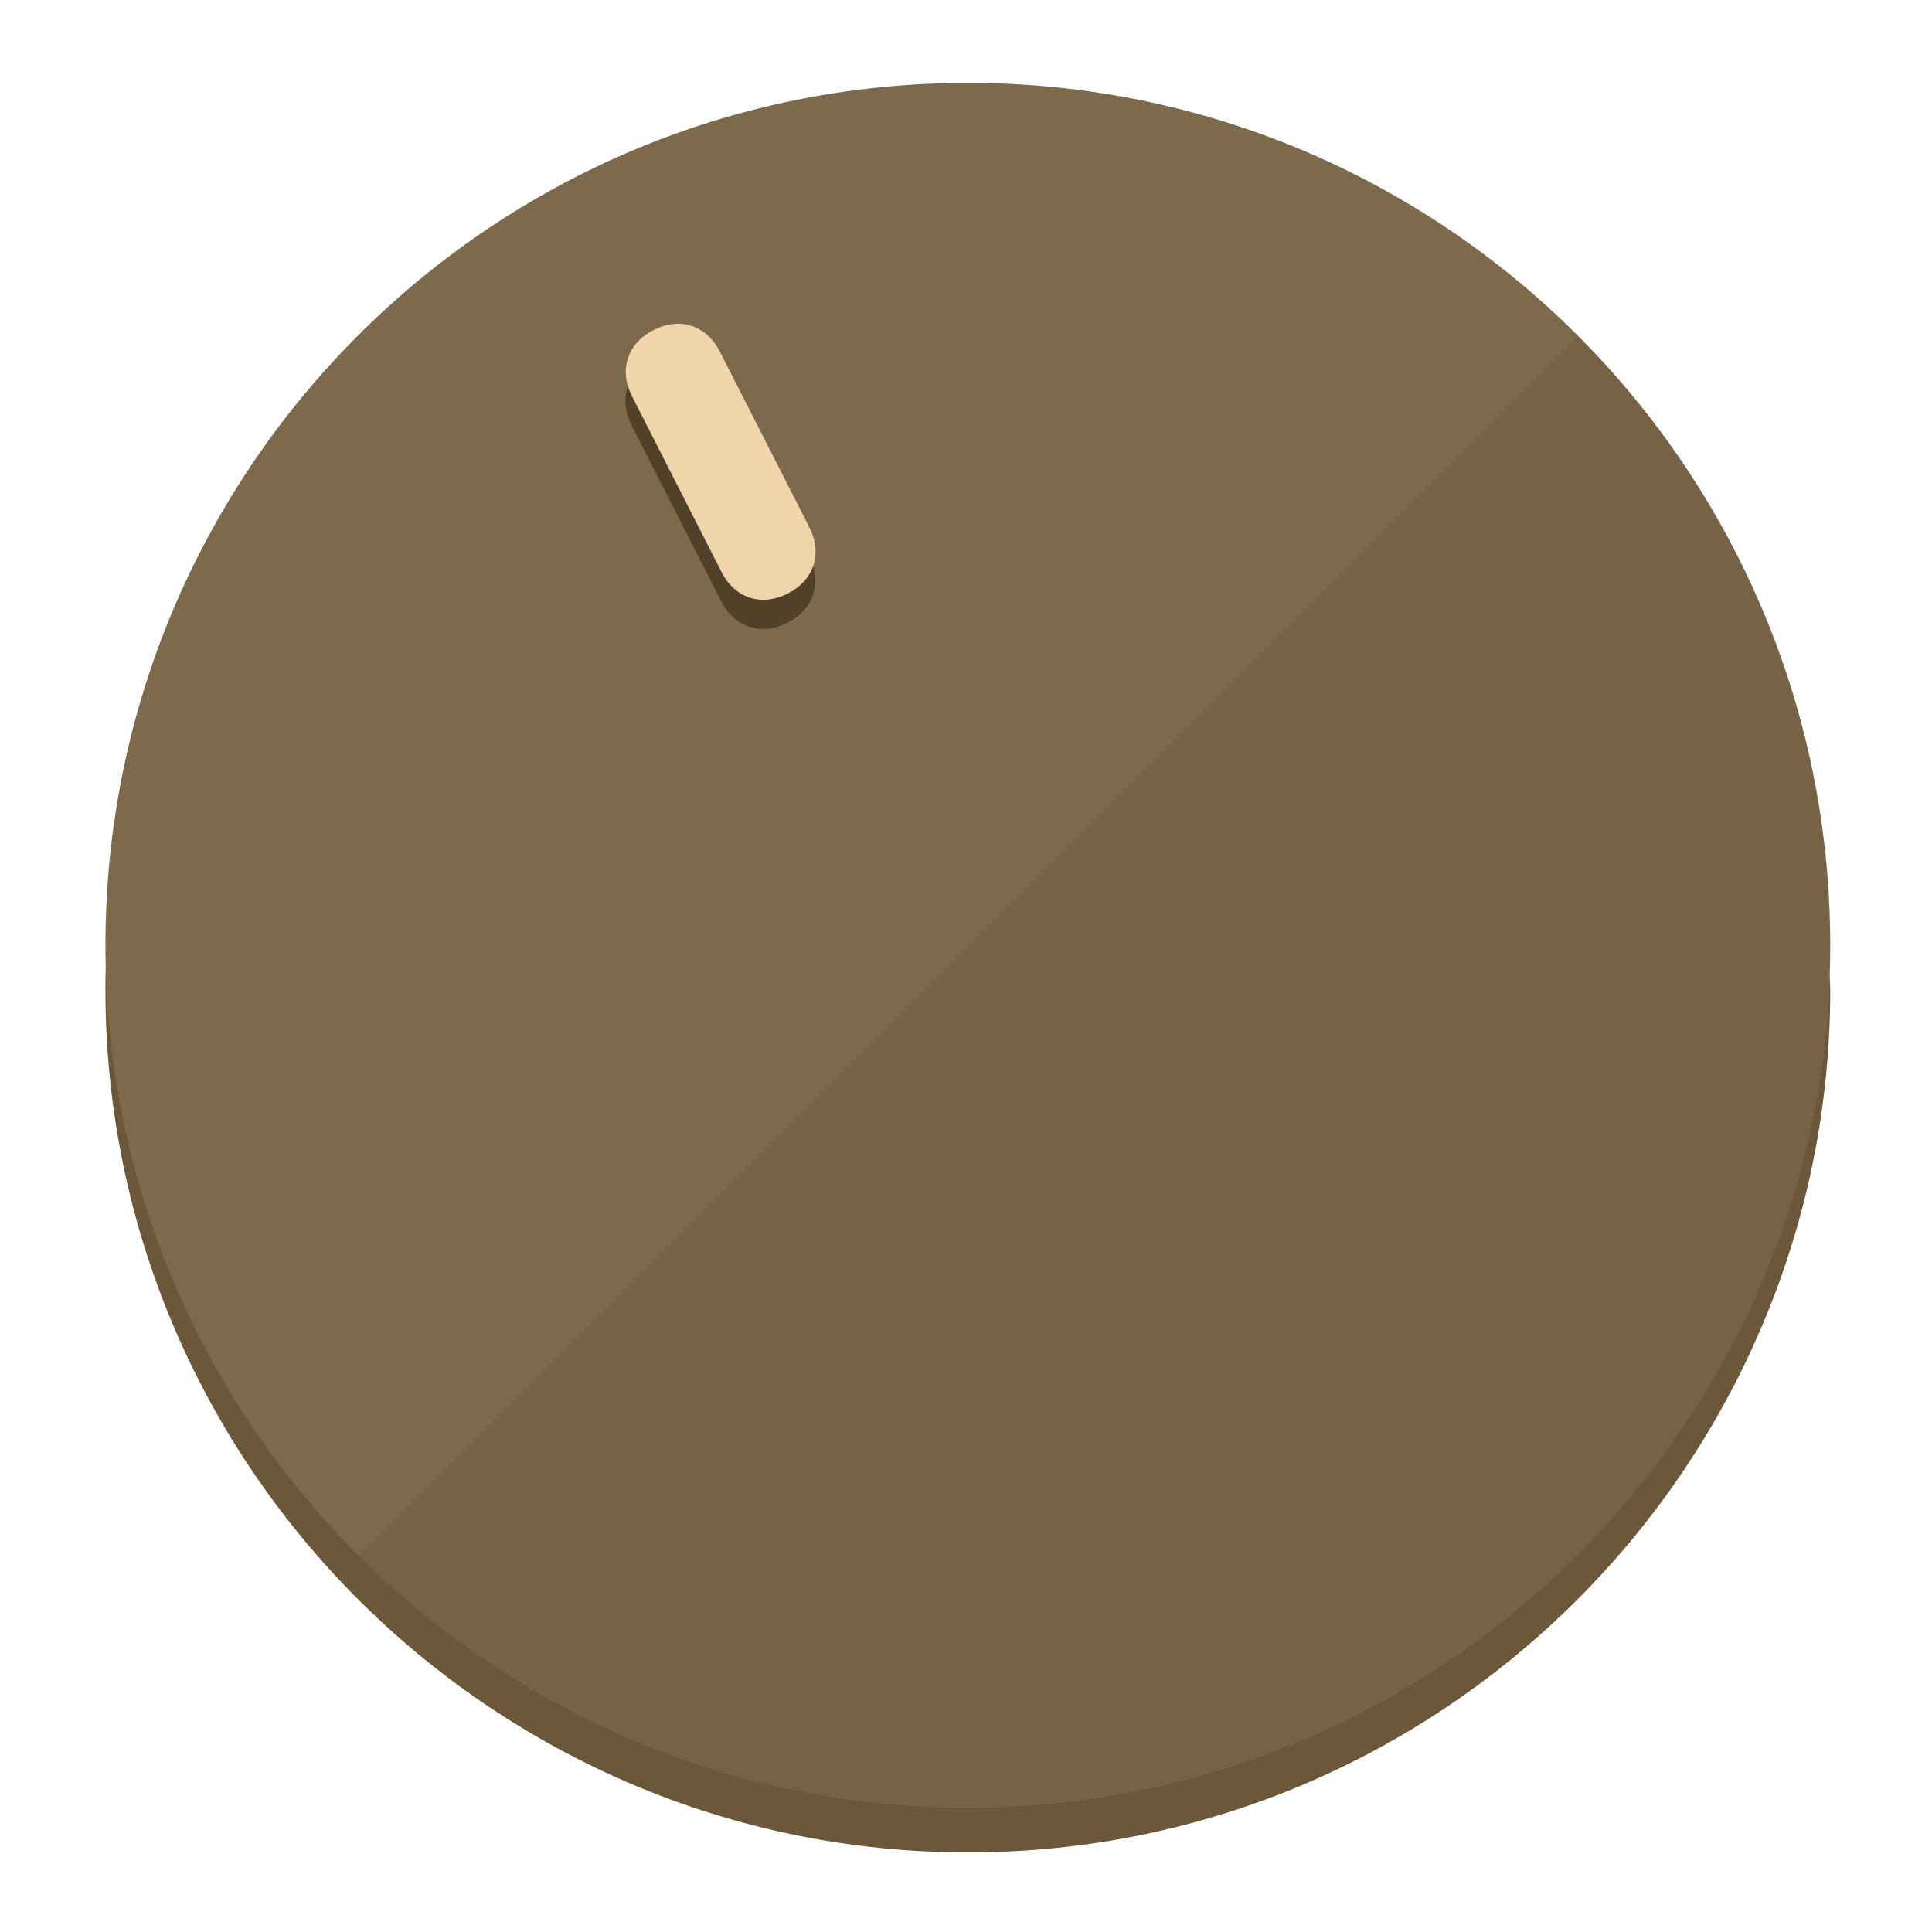
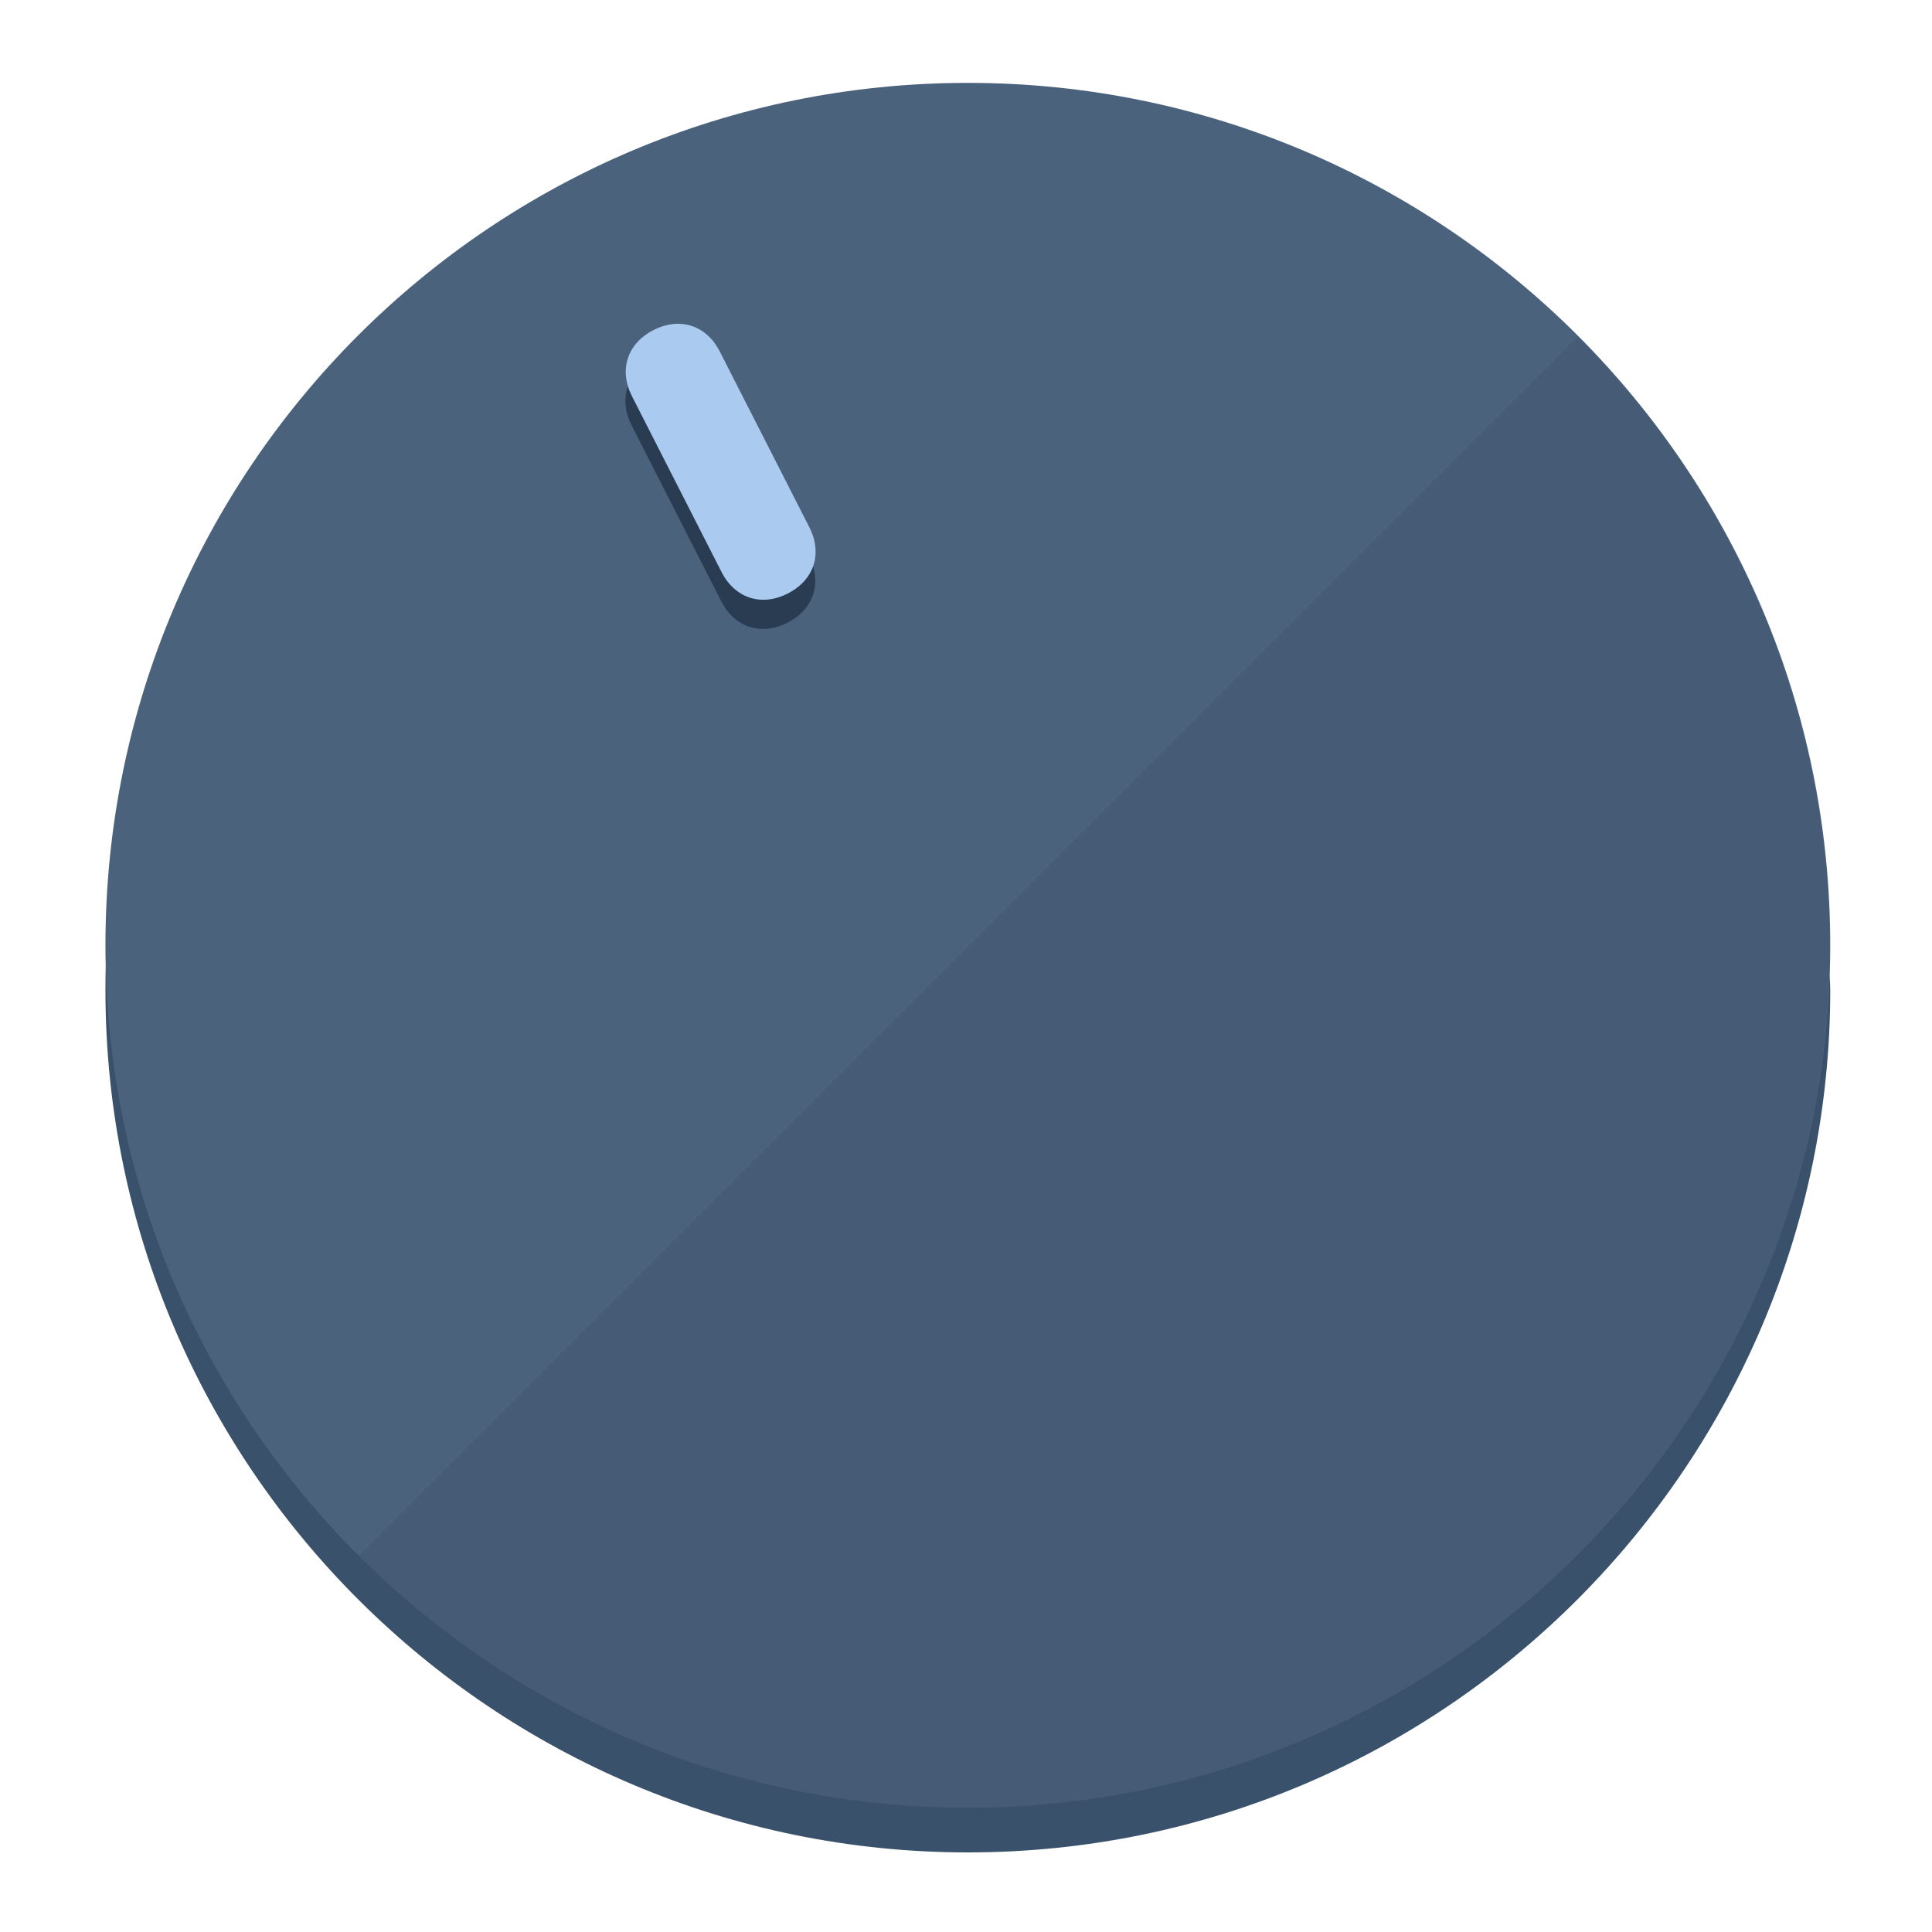
<svg xmlns="http://www.w3.org/2000/svg" height="120px" width="120px" version="1.1" id="Layer_1" viewBox="0 0 496.8 496.8" xml:space="preserve">
  <defs id="defs23" />
  <g id="g3158">
-     <path style="display:inline;fill:#6B573A;fill-opacity:1;stroke-width:1.584" d="m 248.875,445.92 c 116.582,0 212.89,-91.238 220.493,-205.286 0,5.069 1.267,8.87 1.267,13.939 0,121.651 -98.842,221.76 -221.76,221.76 -121.651,0 -221.76,-98.842 -221.76,-221.76 0,-5.069 0,-8.87 1.267,-13.939 7.603,114.048 103.91,205.286 220.493,205.286 z" id="path8" />
-     <circle style="display:inline;fill:#7D694B;fill-opacity:1;stroke-width:1.584" cx="248.875" cy="243.071" r="221.76" id="circle12" />
-     <path style="display:inline;fill:#524129;fill-opacity:0.154;stroke-width:1.587" d="m 405.744,86.606 c 86.308,86.308 86.308,227.193 0,313.5 -86.308,86.308 -227.193,86.308 -313.5,0" id="path14" />
+     <path style="display:inline;fill:#3A516B;fill-opacity:1;stroke-width:1.584" d="m 248.875,445.92 c 116.582,0 212.89,-91.238 220.493,-205.286 0,5.069 1.267,8.87 1.267,13.939 0,121.651 -98.842,221.76 -221.76,221.76 -121.651,0 -221.76,-98.842 -221.76,-221.76 0,-5.069 0,-8.87 1.267,-13.939 7.603,114.048 103.91,205.286 220.493,205.286 z" id="path8" />
+     <circle style="display:inline;fill:#4B627D;fill-opacity:1;stroke-width:1.584" cx="248.875" cy="243.071" r="221.76" id="circle12" />
+     <path style="display:inline;fill:#293C52;fill-opacity:0.154;stroke-width:1.587" d="m 405.744,86.606 c 86.308,86.308 86.308,227.193 0,313.5 -86.308,86.308 -227.193,86.308 -313.5,0" id="path14" />
  </g>
  <g id="g3198">
    <circle style="display:none;fill:#000000;fill-opacity:0;stroke-width:1.584" cx="110.802" cy="329.835" r="221.76" id="circle12-3" transform="rotate(-27)" />
-     <path style="display:inline;fill:#524129;fill-opacity:1;stroke-width:1.584" d="m 208.027,143.077 c 3.452,6.774 1.237,13.592 -5.538,17.044 v 0 c -6.775,3.452 -13.592,1.237 -17.044,-5.538 l -23.012,-45.163 c -3.452,-6.775 -1.237,-13.592 5.538,-17.044 v 0 c 6.774,-3.452 13.592,-1.237 17.044,5.538 z" id="path3789" />
-     <path style="display:inline;fill:#F0D4AA;stroke-width:1.584" d="m 208.113,135.571 c 3.452,6.775 1.237,13.592 -5.538,17.044 v 0 c -6.774,3.452 -13.592,1.237 -17.044,-5.538 l -23.012,-45.163 c -3.452,-6.775 -1.237,-13.592 5.538,-17.044 v 0 c 6.775,-3.452 13.592,-1.237 17.044,5.538 z" id="path915" />
+     <path style="display:inline;fill:#293C52;fill-opacity:1;stroke-width:1.584" d="m 208.027,143.077 c 3.452,6.774 1.237,13.592 -5.538,17.044 v 0 c -6.775,3.452 -13.592,1.237 -17.044,-5.538 l -23.012,-45.163 c -3.452,-6.775 -1.237,-13.592 5.538,-17.044 v 0 c 6.774,-3.452 13.592,-1.237 17.044,5.538 z" id="path3789" />
+     <path style="display:inline;fill:#AACAF0;stroke-width:1.584" d="m 208.113,135.571 c 3.452,6.775 1.237,13.592 -5.538,17.044 v 0 c -6.774,3.452 -13.592,1.237 -17.044,-5.538 l -23.012,-45.163 c -3.452,-6.775 -1.237,-13.592 5.538,-17.044 v 0 c 6.775,-3.452 13.592,-1.237 17.044,5.538 z" id="path915" />
  </g>
</svg>
